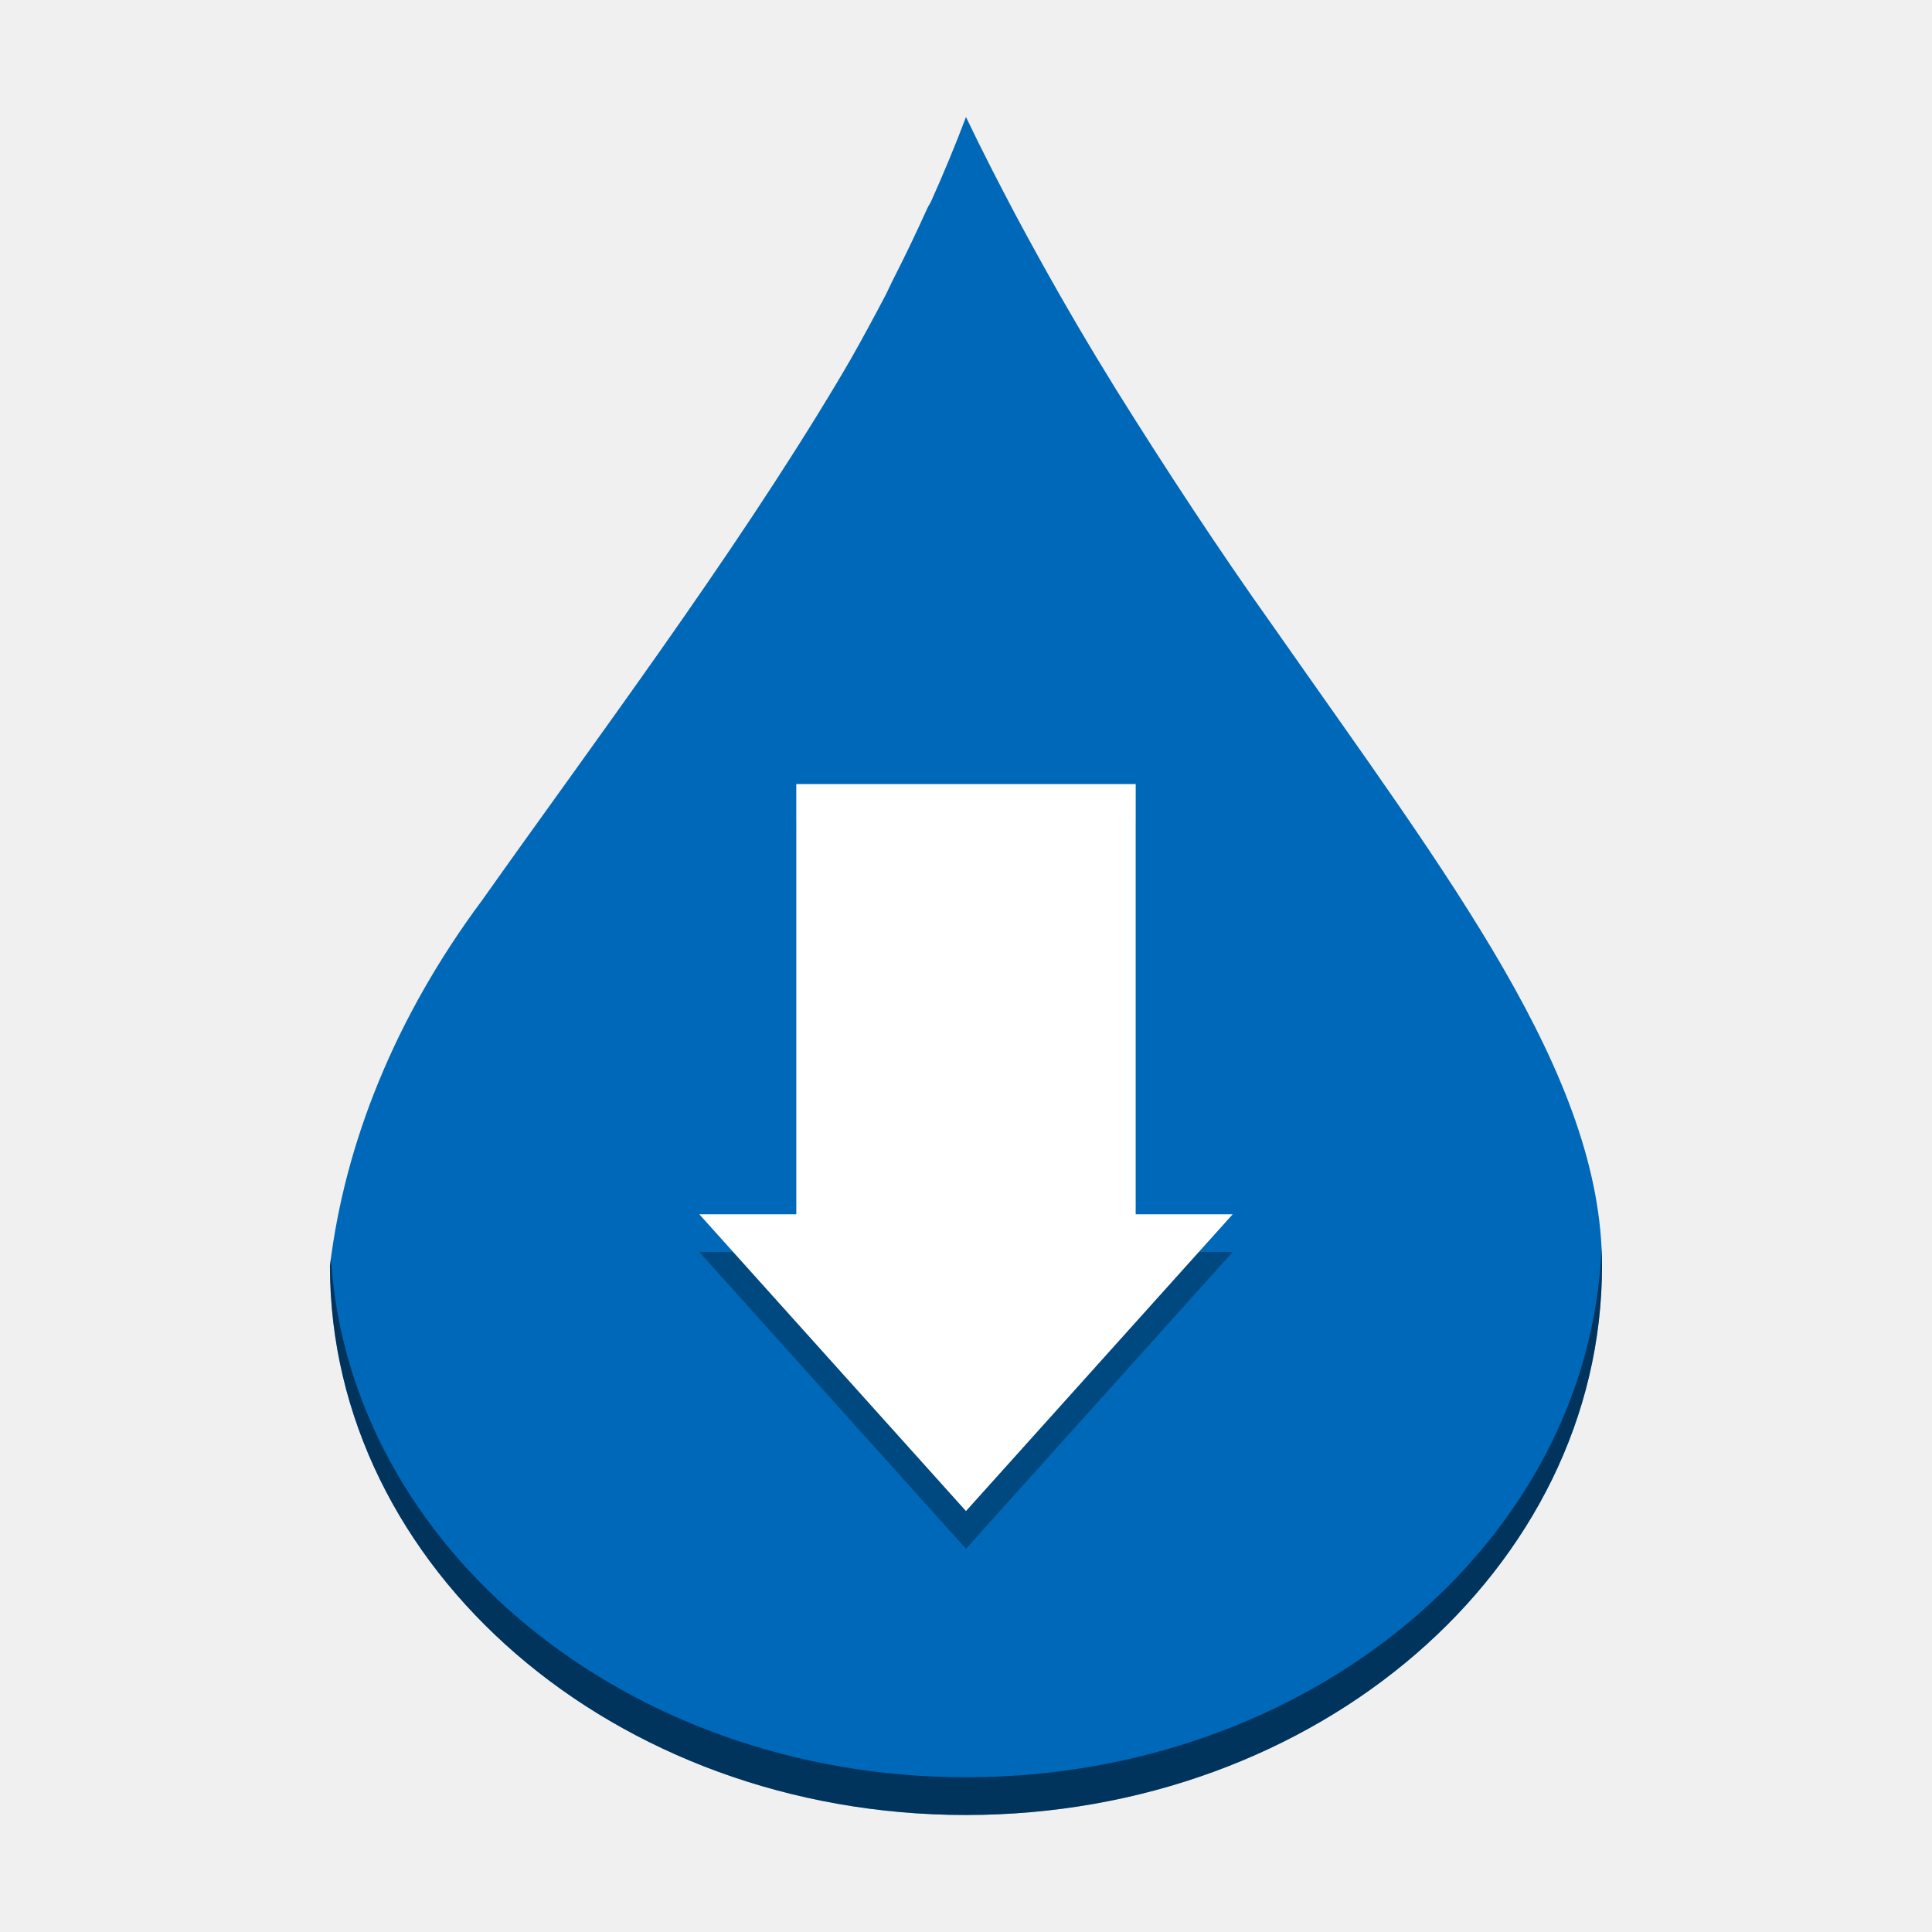
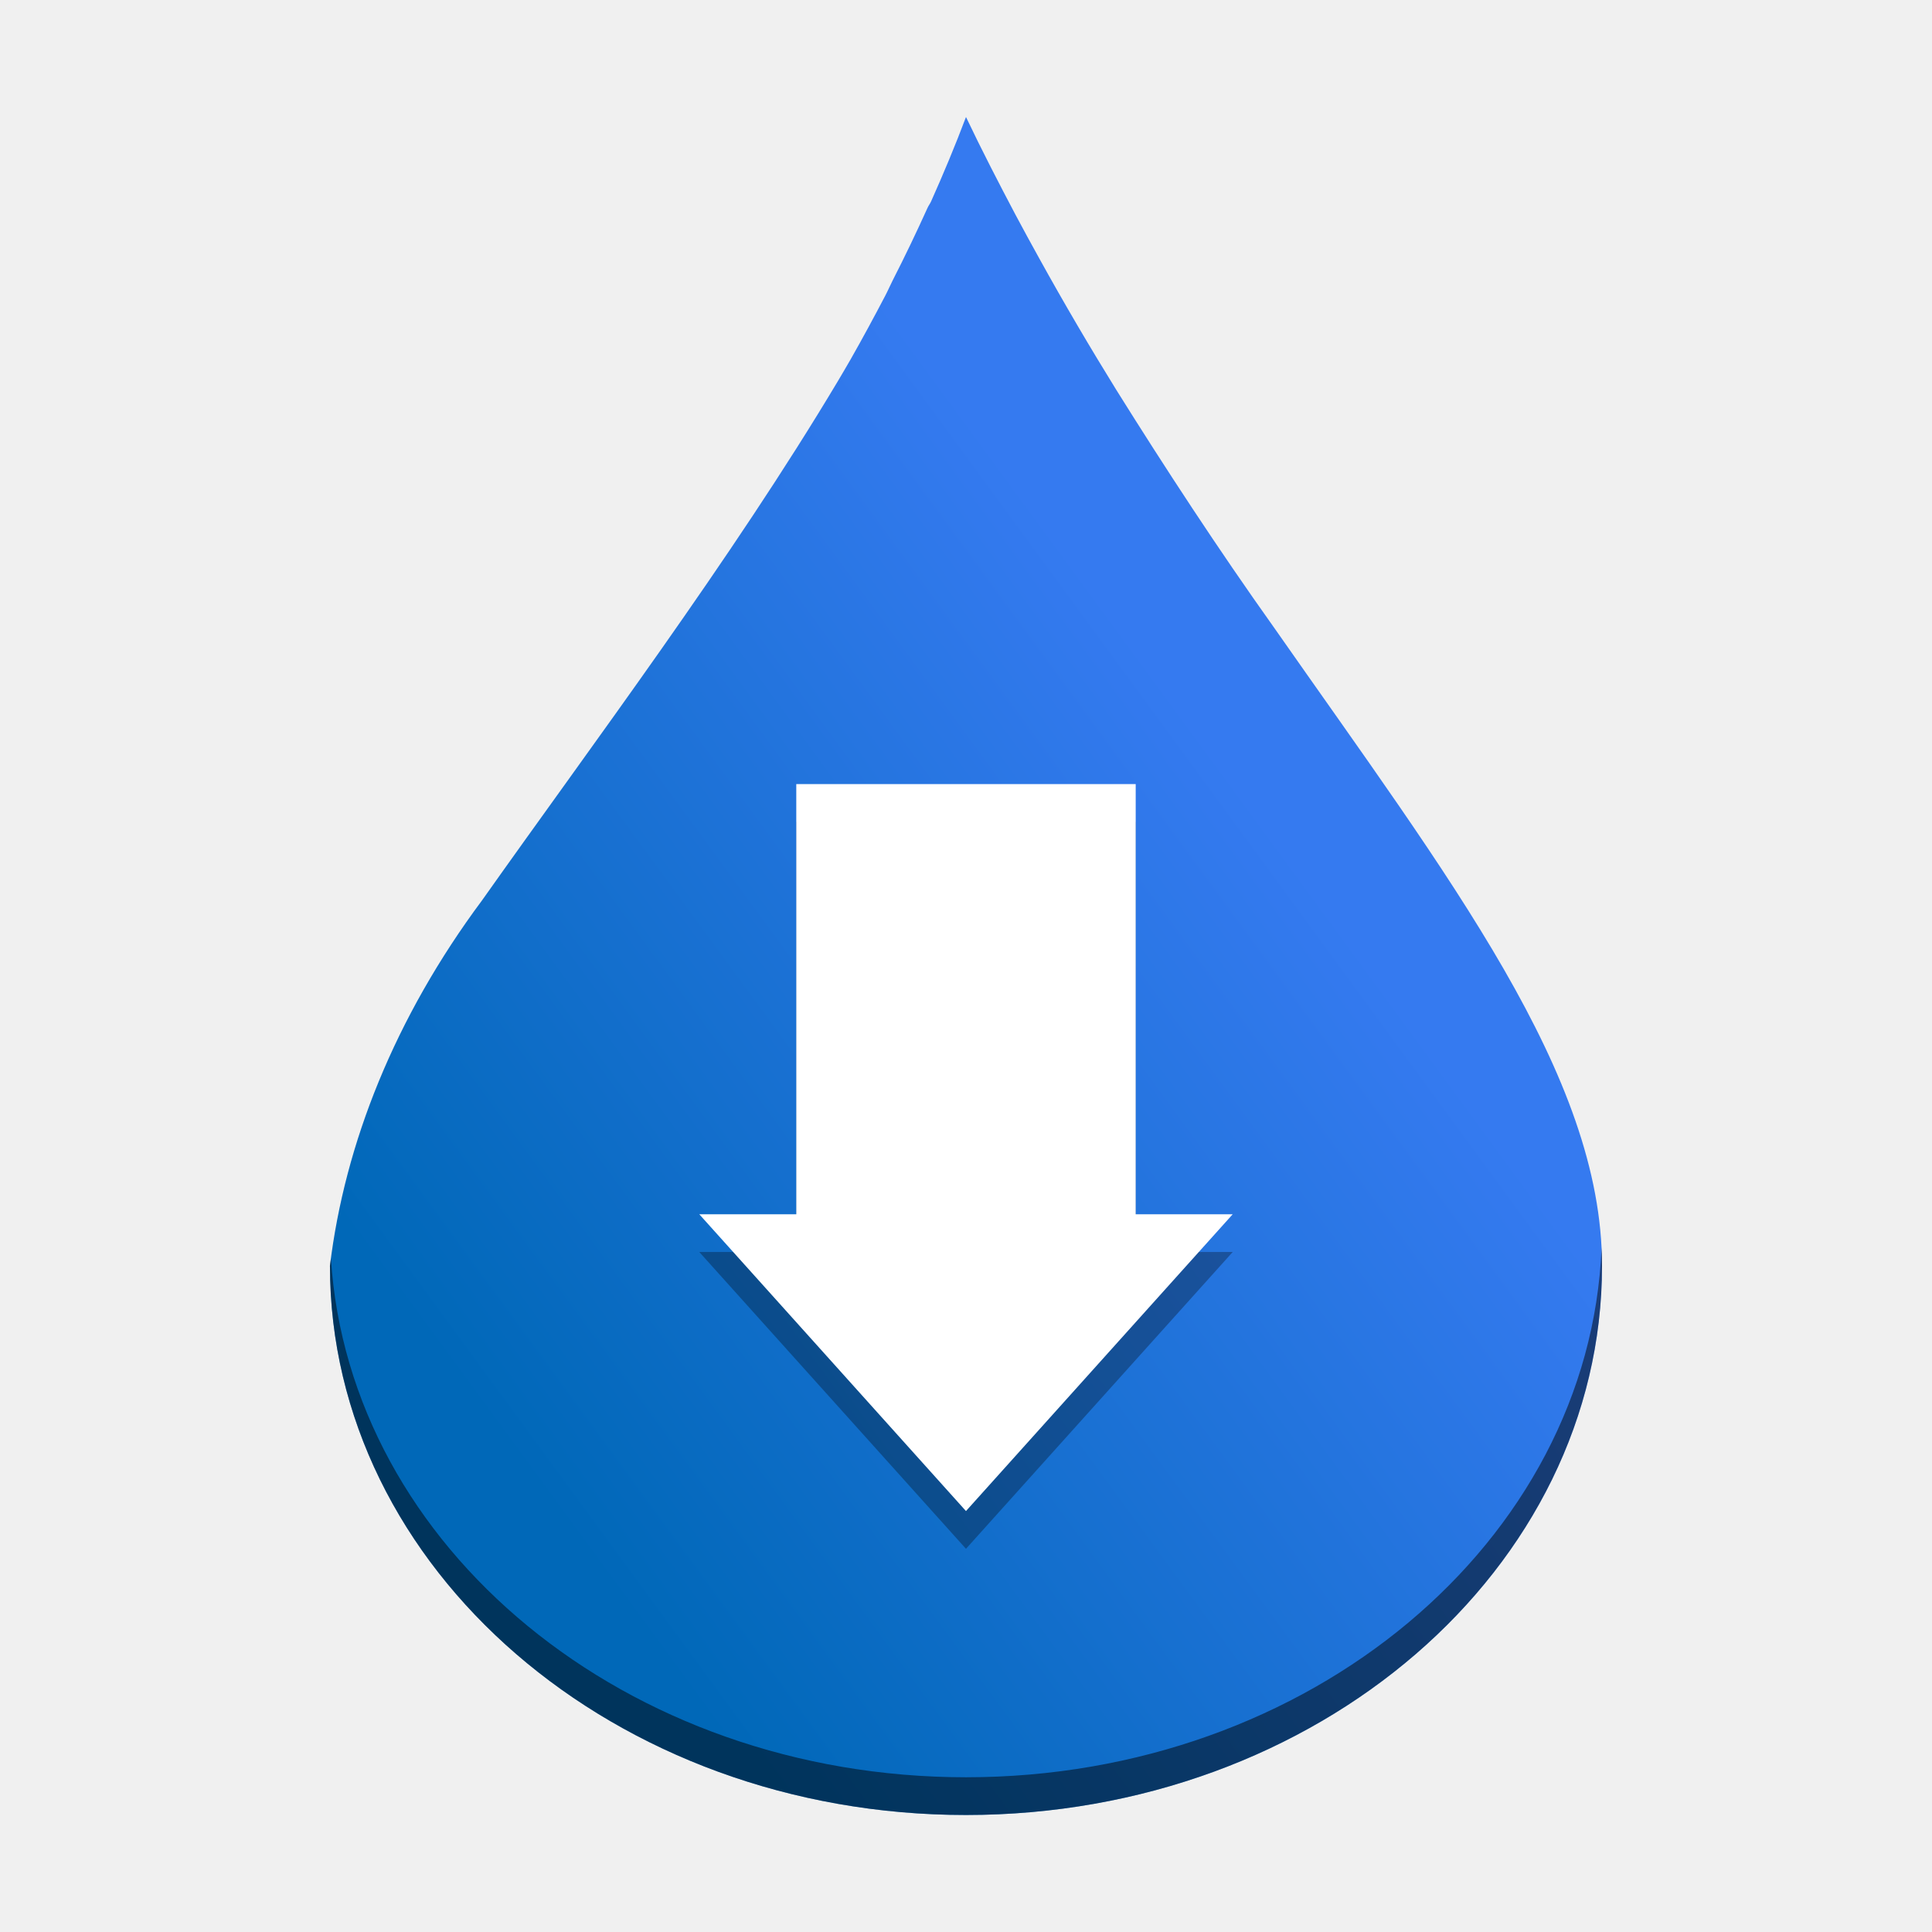
<svg xmlns="http://www.w3.org/2000/svg" xmlns:xlink="http://www.w3.org/1999/xlink" width="384pt" height="384pt" version="1.1" viewBox="0 0 384 384">
  <defs>
+     <linearGradient id="linearGradient939">
+       <stop style="stop-color:#0068b8" offset="0" />
+       <stop style="stop-color:#357af0" offset="1" />
+     </linearGradient>
    <filter id="alpha" width="100%" height="100%" x="0%" y="0%" filterUnits="objectBoundingBox">
      <feColorMatrix in="SourceGraphic" type="matrix" values="0 0 0 0 1 0 0 0 0 1 0 0 0 0 1 0 0 0 1 0" />
    </filter>
    <mask id="mask0">
      <g filter="url(#alpha)">
        <rect width="384" height="384" x="0" y="0" style="fill:rgb(0%,0%,0%);fill-opacity:0.302" />
      </g>
    </mask>
    <clipPath id="clip1">
      <rect width="384" height="384" x="0" y="0" />
    </clipPath>
    <g id="surface5" clip-path="url(#clip1)">
      <path style="fill-rule:evenodd;fill:rgb(0%,0%,0%)" d="M 158.266 163.344 L 158.266 248.844 L 138.988 248.844 L 191.996 307.836 L 245.008 248.844 L 225.73 248.844 L 225.73 163.344 Z M 158.266 163.344" />
    </g>
    <mask id="mask1">
      <g filter="url(#alpha)">
        <rect width="384" height="384" x="0" y="0" style="fill:rgb(0%,0%,0%);fill-opacity:0.502" />
      </g>
    </mask>
    <clipPath id="clip2">
      <rect width="384" height="384" x="0" y="0" />
    </clipPath>
    <g id="surface8" clip-path="url(#clip2)">
      <path style="fill:rgb(0%,0%,0%)" d="M 318.324 248.012 C 315.934 306.41 260.352 353.246 191.996 353.246 C 124.461 353.246 69.387 307.523 65.773 250.105 C 65.711 250.602 65.641 251.098 65.582 251.598 C 65.582 311.805 122.121 360.746 191.996 360.746 C 261.871 360.746 318.414 311.805 318.414 251.598 C 318.414 250.402 318.383 249.207 318.324 248.012 Z M 318.324 248.012" />
    </g>
+     <linearGradient id="linearGradient941" x1="96" x2="253.831" y1="281.492" y2="165.966" gradientUnits="userSpaceOnUse" xlink:href="#linearGradient939" />
  </defs>
-   <g>
-     <path style="fill:#0068b8" d="M 192 23.25 C 189.887 28.871 187.508 34.559 185.078 39.992 C 184.875 40.465 184.555 40.863 184.348 41.328 C 182.105 46.281 179.883 50.926 177.426 55.73 C 176.914 56.727 176.488 57.758 175.969 58.738 C 173.746 62.984 171.402 67.328 169.047 71.461 C 168.227 72.902 167.328 74.398 166.496 75.816 C 145.41 111.117 117.703 147.992 95.82 178.938 C 78.48 202.223 68.508 227.352 65.582 251.598 C 65.582 311.805 122.121 360.746 191.996 360.746 C 261.871 360.746 318.414 311.805 318.414 251.598 C 318.414 213.66 288.148 174.684 253.199 124.699 C 242.141 109.176 231.465 92.844 221.871 77.488 C 216.664 69.078 211.57 60.422 206.57 51.375 C 205.008 48.551 203.367 45.562 201.832 42.672 C 198.523 36.406 195.129 29.836 191.996 23.25 Z M 192 23.25" />
-     <use mask="url(#mask0)" xlink:href="#surface5" />
-     <path style="fill-rule:evenodd;fill:rgb(100%,100%,100%)" d="M 158.266 155.844 L 158.266 241.344 L 138.988 241.344 L 191.996 300.336 L 245.008 241.344 L 225.73 241.344 L 225.73 155.844 Z M 158.266 155.844" />
-     <use mask="url(#mask1)" xlink:href="#surface8" />
+   <g style="fill:url(#linearGradient941)">
+     <path style="fill:url(#linearGradient941)" d="M 192 23.25 C 189.887 28.871 187.508 34.559 185.078 39.992 C 184.875 40.465 184.555 40.863 184.348 41.328 C 182.105 46.281 179.883 50.926 177.426 55.73 C 176.914 56.727 176.488 57.758 175.969 58.738 C 173.746 62.984 171.402 67.328 169.047 71.461 C 168.227 72.902 167.328 74.398 166.496 75.816 C 145.41 111.117 117.703 147.992 95.82 178.938 C 78.48 202.223 68.508 227.352 65.582 251.598 C 65.582 311.805 122.121 360.746 191.996 360.746 C 261.871 360.746 318.414 311.805 318.414 251.598 C 318.414 213.66 288.148 174.684 253.199 124.699 C 242.141 109.176 231.465 92.844 221.871 77.488 C 216.664 69.078 211.57 60.422 206.57 51.375 C 205.008 48.551 203.367 45.562 201.832 42.672 C 198.523 36.406 195.129 29.836 191.996 23.25 Z M 192 23.25" />
+     <use mask="url(#mask0)" xlink:href="#surface5" style="fill:url(#linearGradient941)" />
+     <path style="fill-rule:evenodd;fill:#ffffff" d="M 158.266 155.844 L 158.266 241.344 L 138.988 241.344 L 191.996 300.336 L 245.008 241.344 L 225.73 241.344 L 225.73 155.844 Z M 158.266 155.844" />
+     <use mask="url(#mask1)" xlink:href="#surface8" style="fill:url(#linearGradient941)" />
  </g>
</svg>
